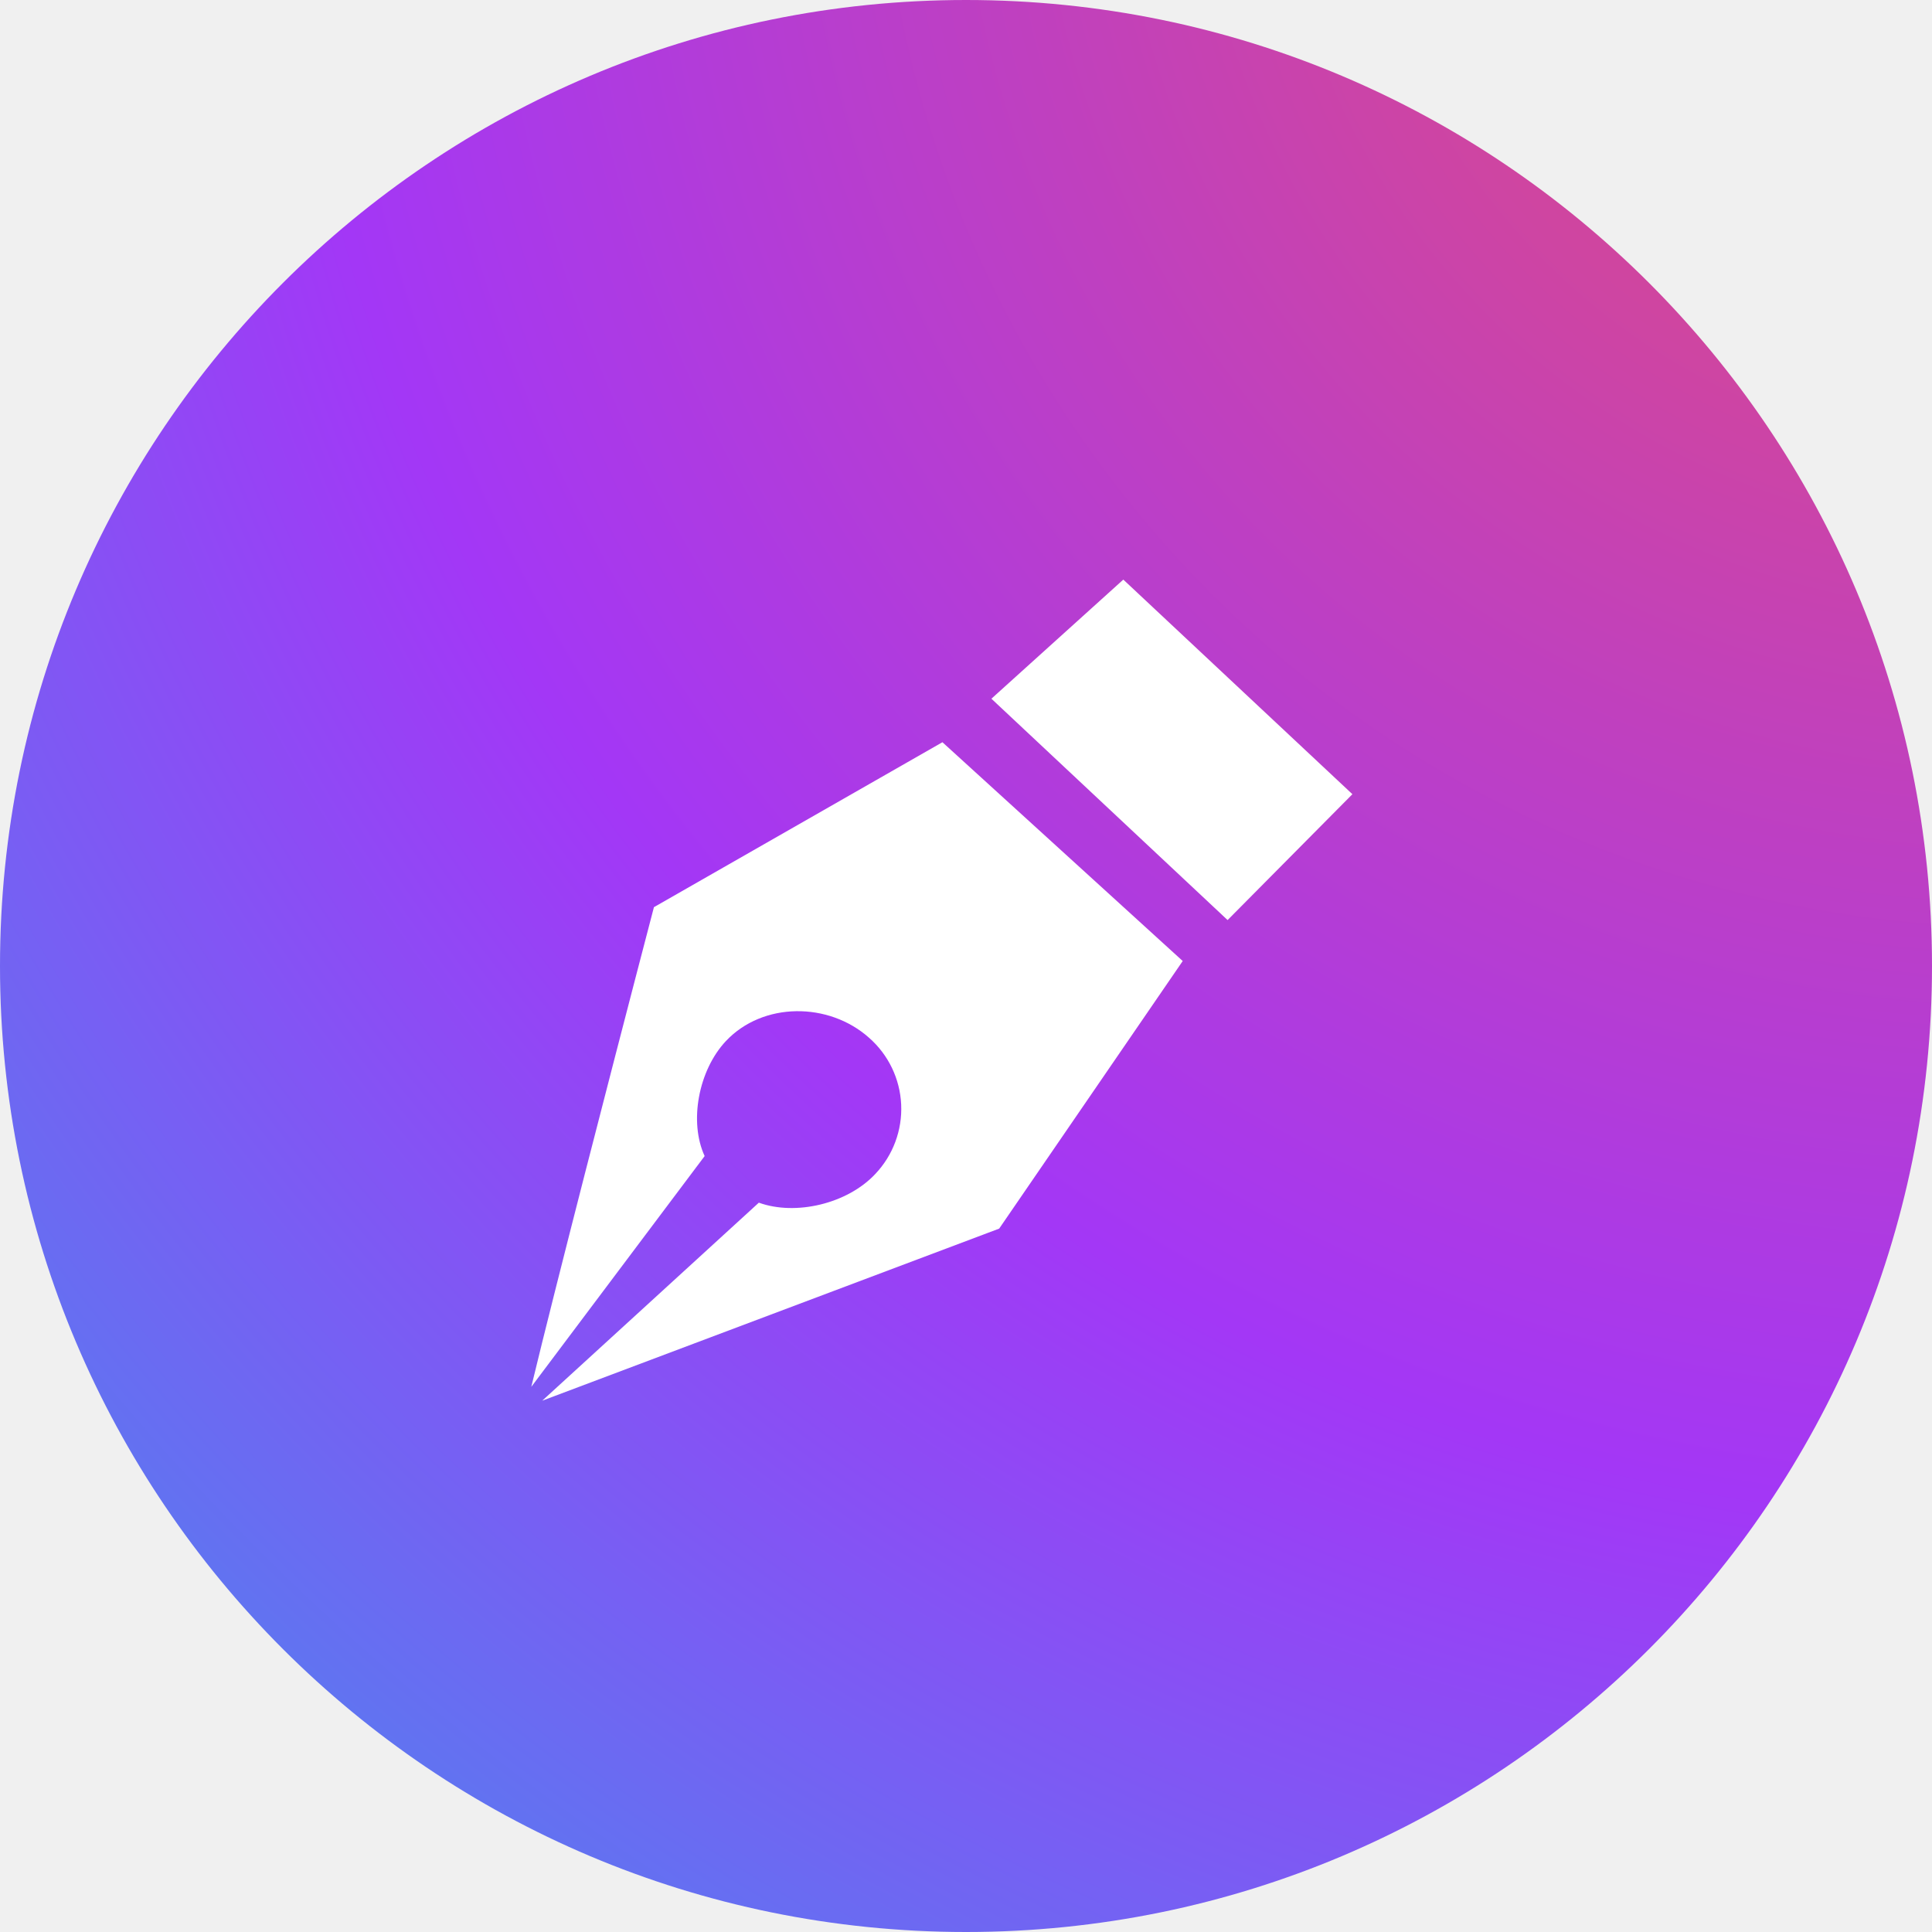
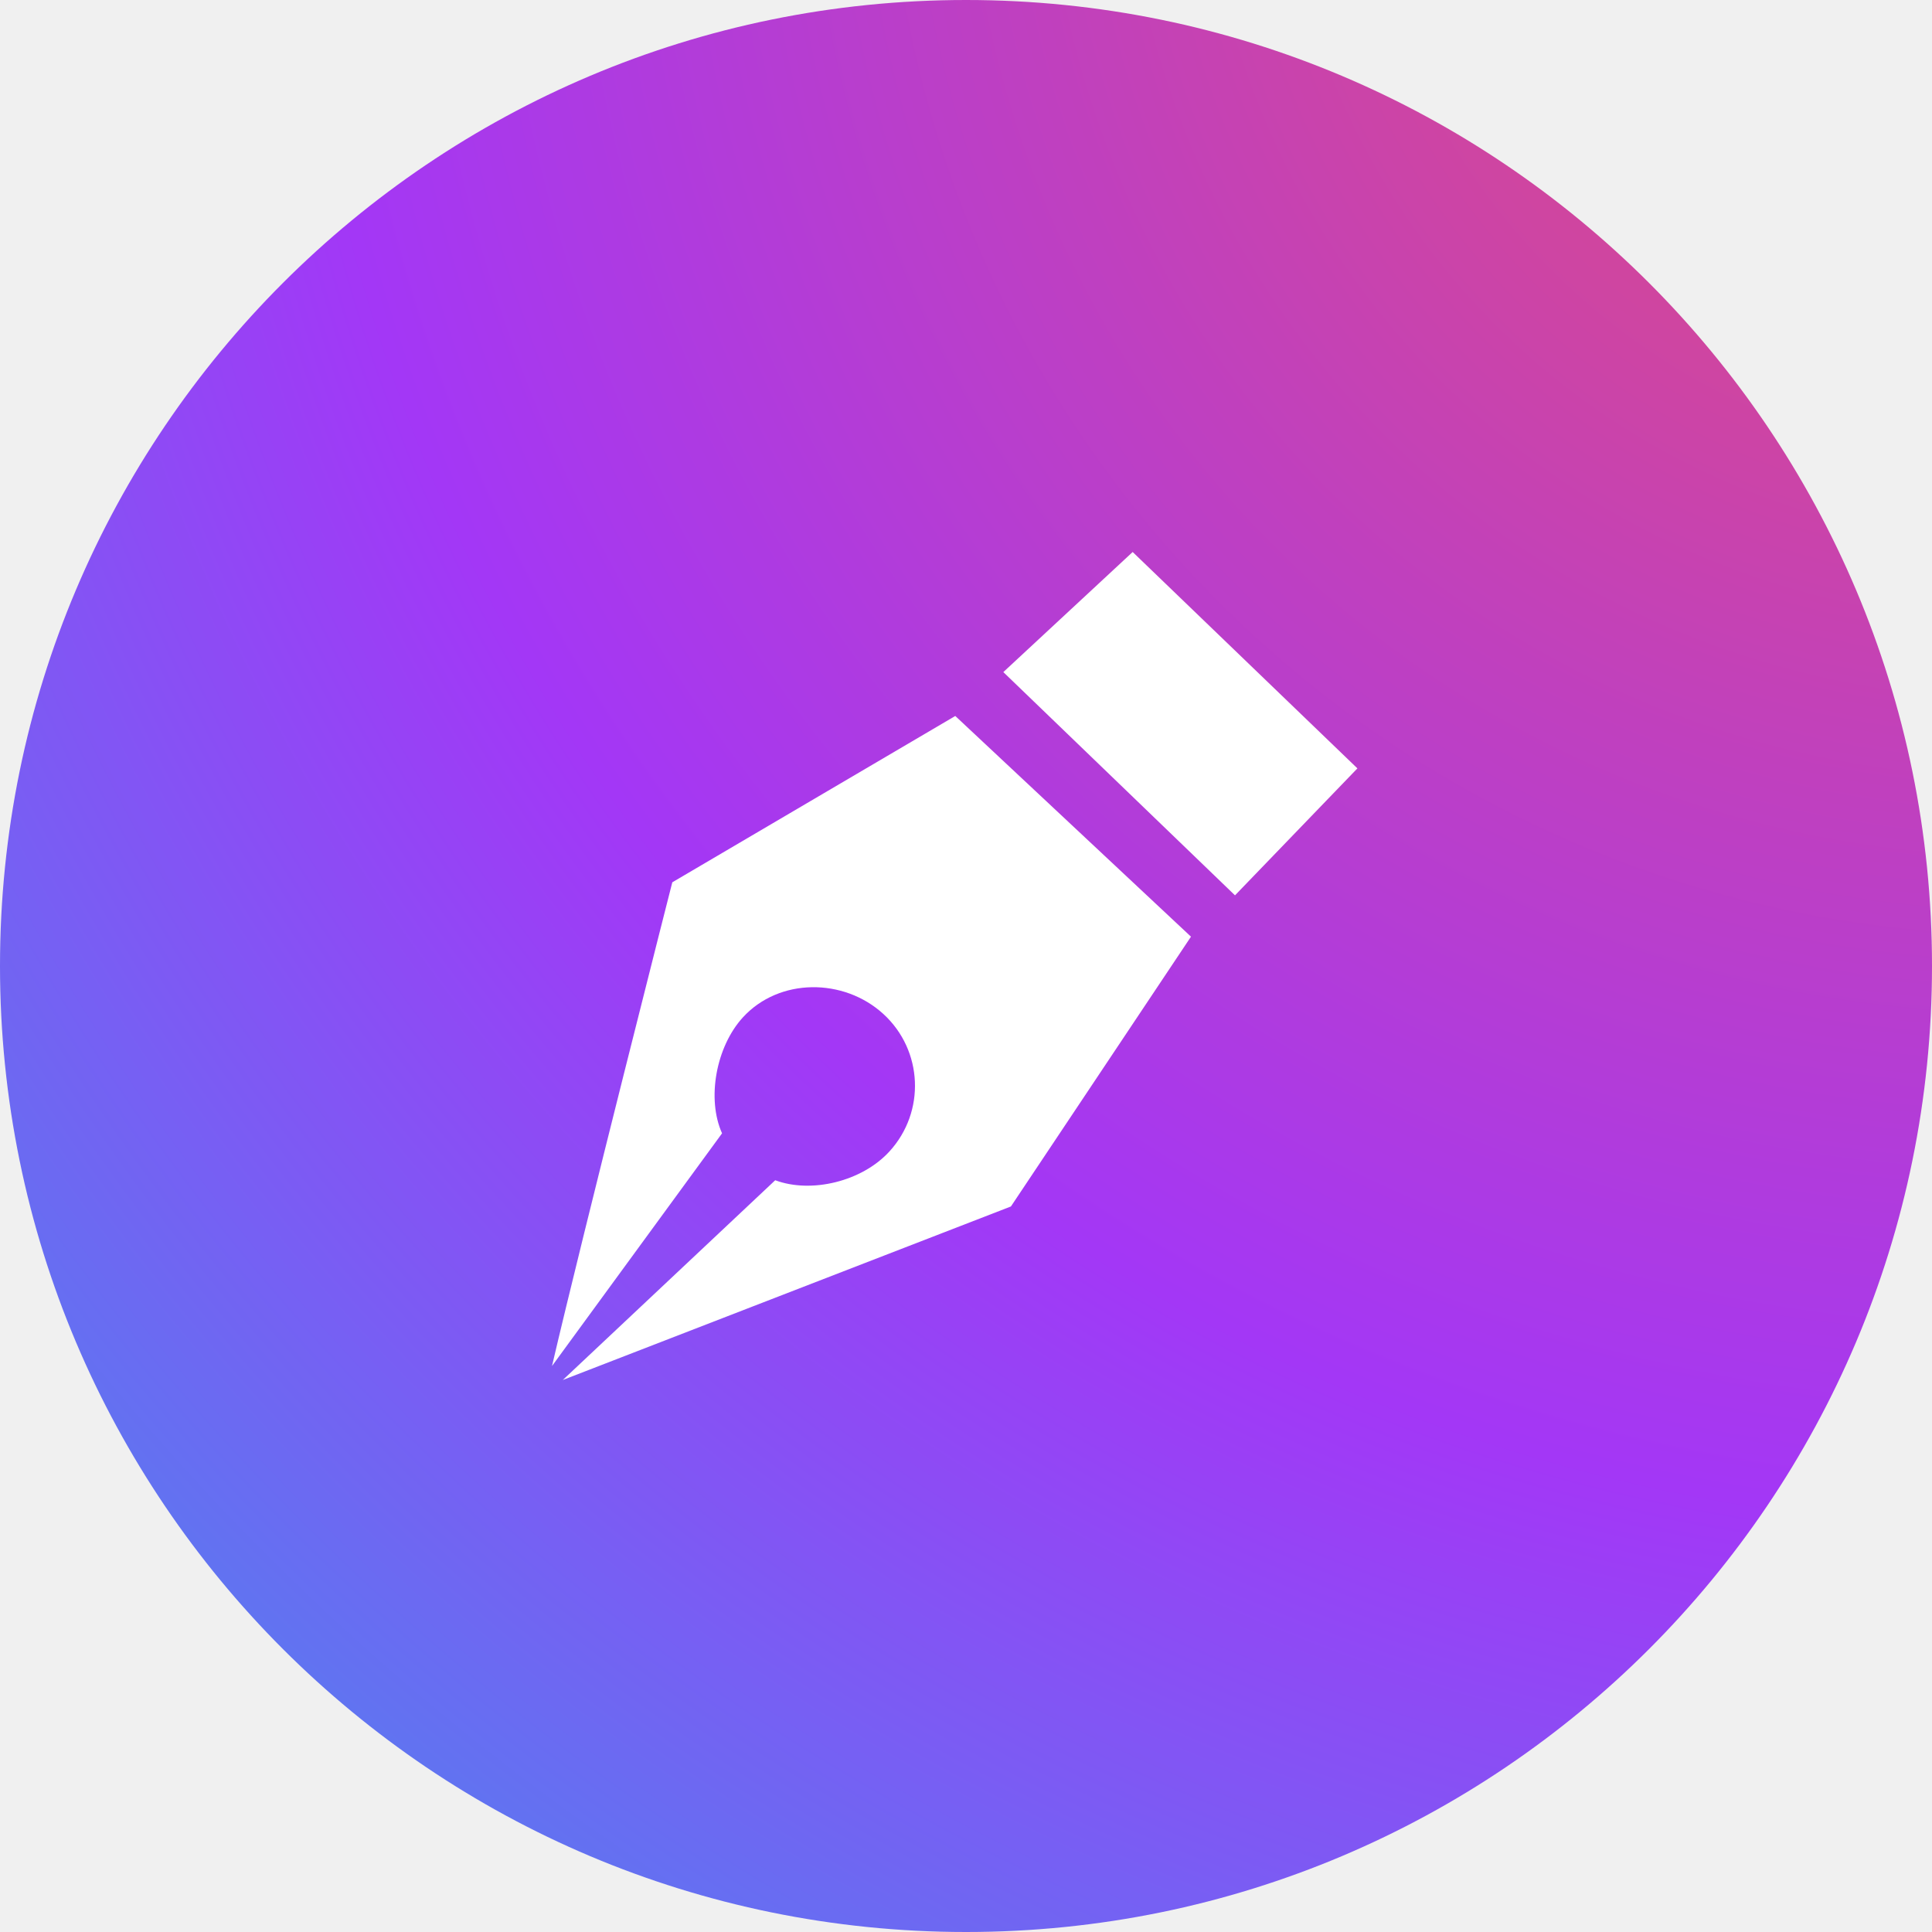
- <svg xmlns="http://www.w3.org/2000/svg" width="40" height="40">
+ <svg xmlns="http://www.w3.org/2000/svg" width="56" height="56" viewBox="0 0 56 56" fill="none">
+   <circle cx="28" cy="28" r="28" fill="url(#paint0_radial_0_1978)" />
+   <path fill-rule="evenodd" clip-rule="evenodd" d="M29.082 19.481L32.831 16L39.345 22.272L35.797 25.952L29.082 19.481ZM16 39.595C16.921 35.653 19.487 25.574 19.487 25.574L27.689 20.753L34.521 27.15L29.302 34.97L16.313 40L22.47 34.21C23.513 34.6 24.986 34.248 25.782 33.374C26.833 32.225 26.754 30.442 25.605 29.391C24.456 28.34 22.585 28.34 21.534 29.488C20.751 30.344 20.481 31.854 20.929 32.85L16 39.595Z" fill="white" />
  <defs>
-     <radialGradient cx="103.9%" cy="-10.387%" fx="103.9%" fy="-10.387%" r="166.816%" id="a">
-       <stop stop-color="#E84D70" offset="0%" />
-       <stop stop-color="#A337F6" offset="53.089%" />
-       <stop stop-color="#28A7ED" offset="100%" />
+     <radialGradient id="paint0_radial_0_1978" cx="0" cy="0" r="1" gradientUnits="userSpaceOnUse" gradientTransform="translate(58.184 -5.81647) rotate(129.411) scale(93.4169)">
+       <stop stop-color="#E84D70" />
+       <stop offset="0.531" stop-color="#A337F6" />
+       <stop offset="1" stop-color="#28A7ED" />
    </radialGradient>
  </defs>
-   <g fill="none" fill-rule="evenodd">
-     <circle fill="url(#a)" cx="20" cy="20" r="20" />
-     <path d="M19.512 15.367l4.975 4.53-3.8 5.54L11.226 29l4.485-4.1c.759.275 1.831.026 2.411-.594a1.958 1.958 0 00-.129-2.82c-.836-.745-2.199-.745-2.964.068-.57.607-.767 1.676-.44 2.381L11 28.713c.255-1.06.683-2.75 1.115-4.436l.137-.531c.658-2.563 1.287-4.964 1.287-4.964l5.973-3.415zM23.257 12L28 16.443l-2.584 2.606-4.89-4.583L23.257 12z" fill="#FFF" fill-rule="nonzero" />
-   </g>
</svg>
